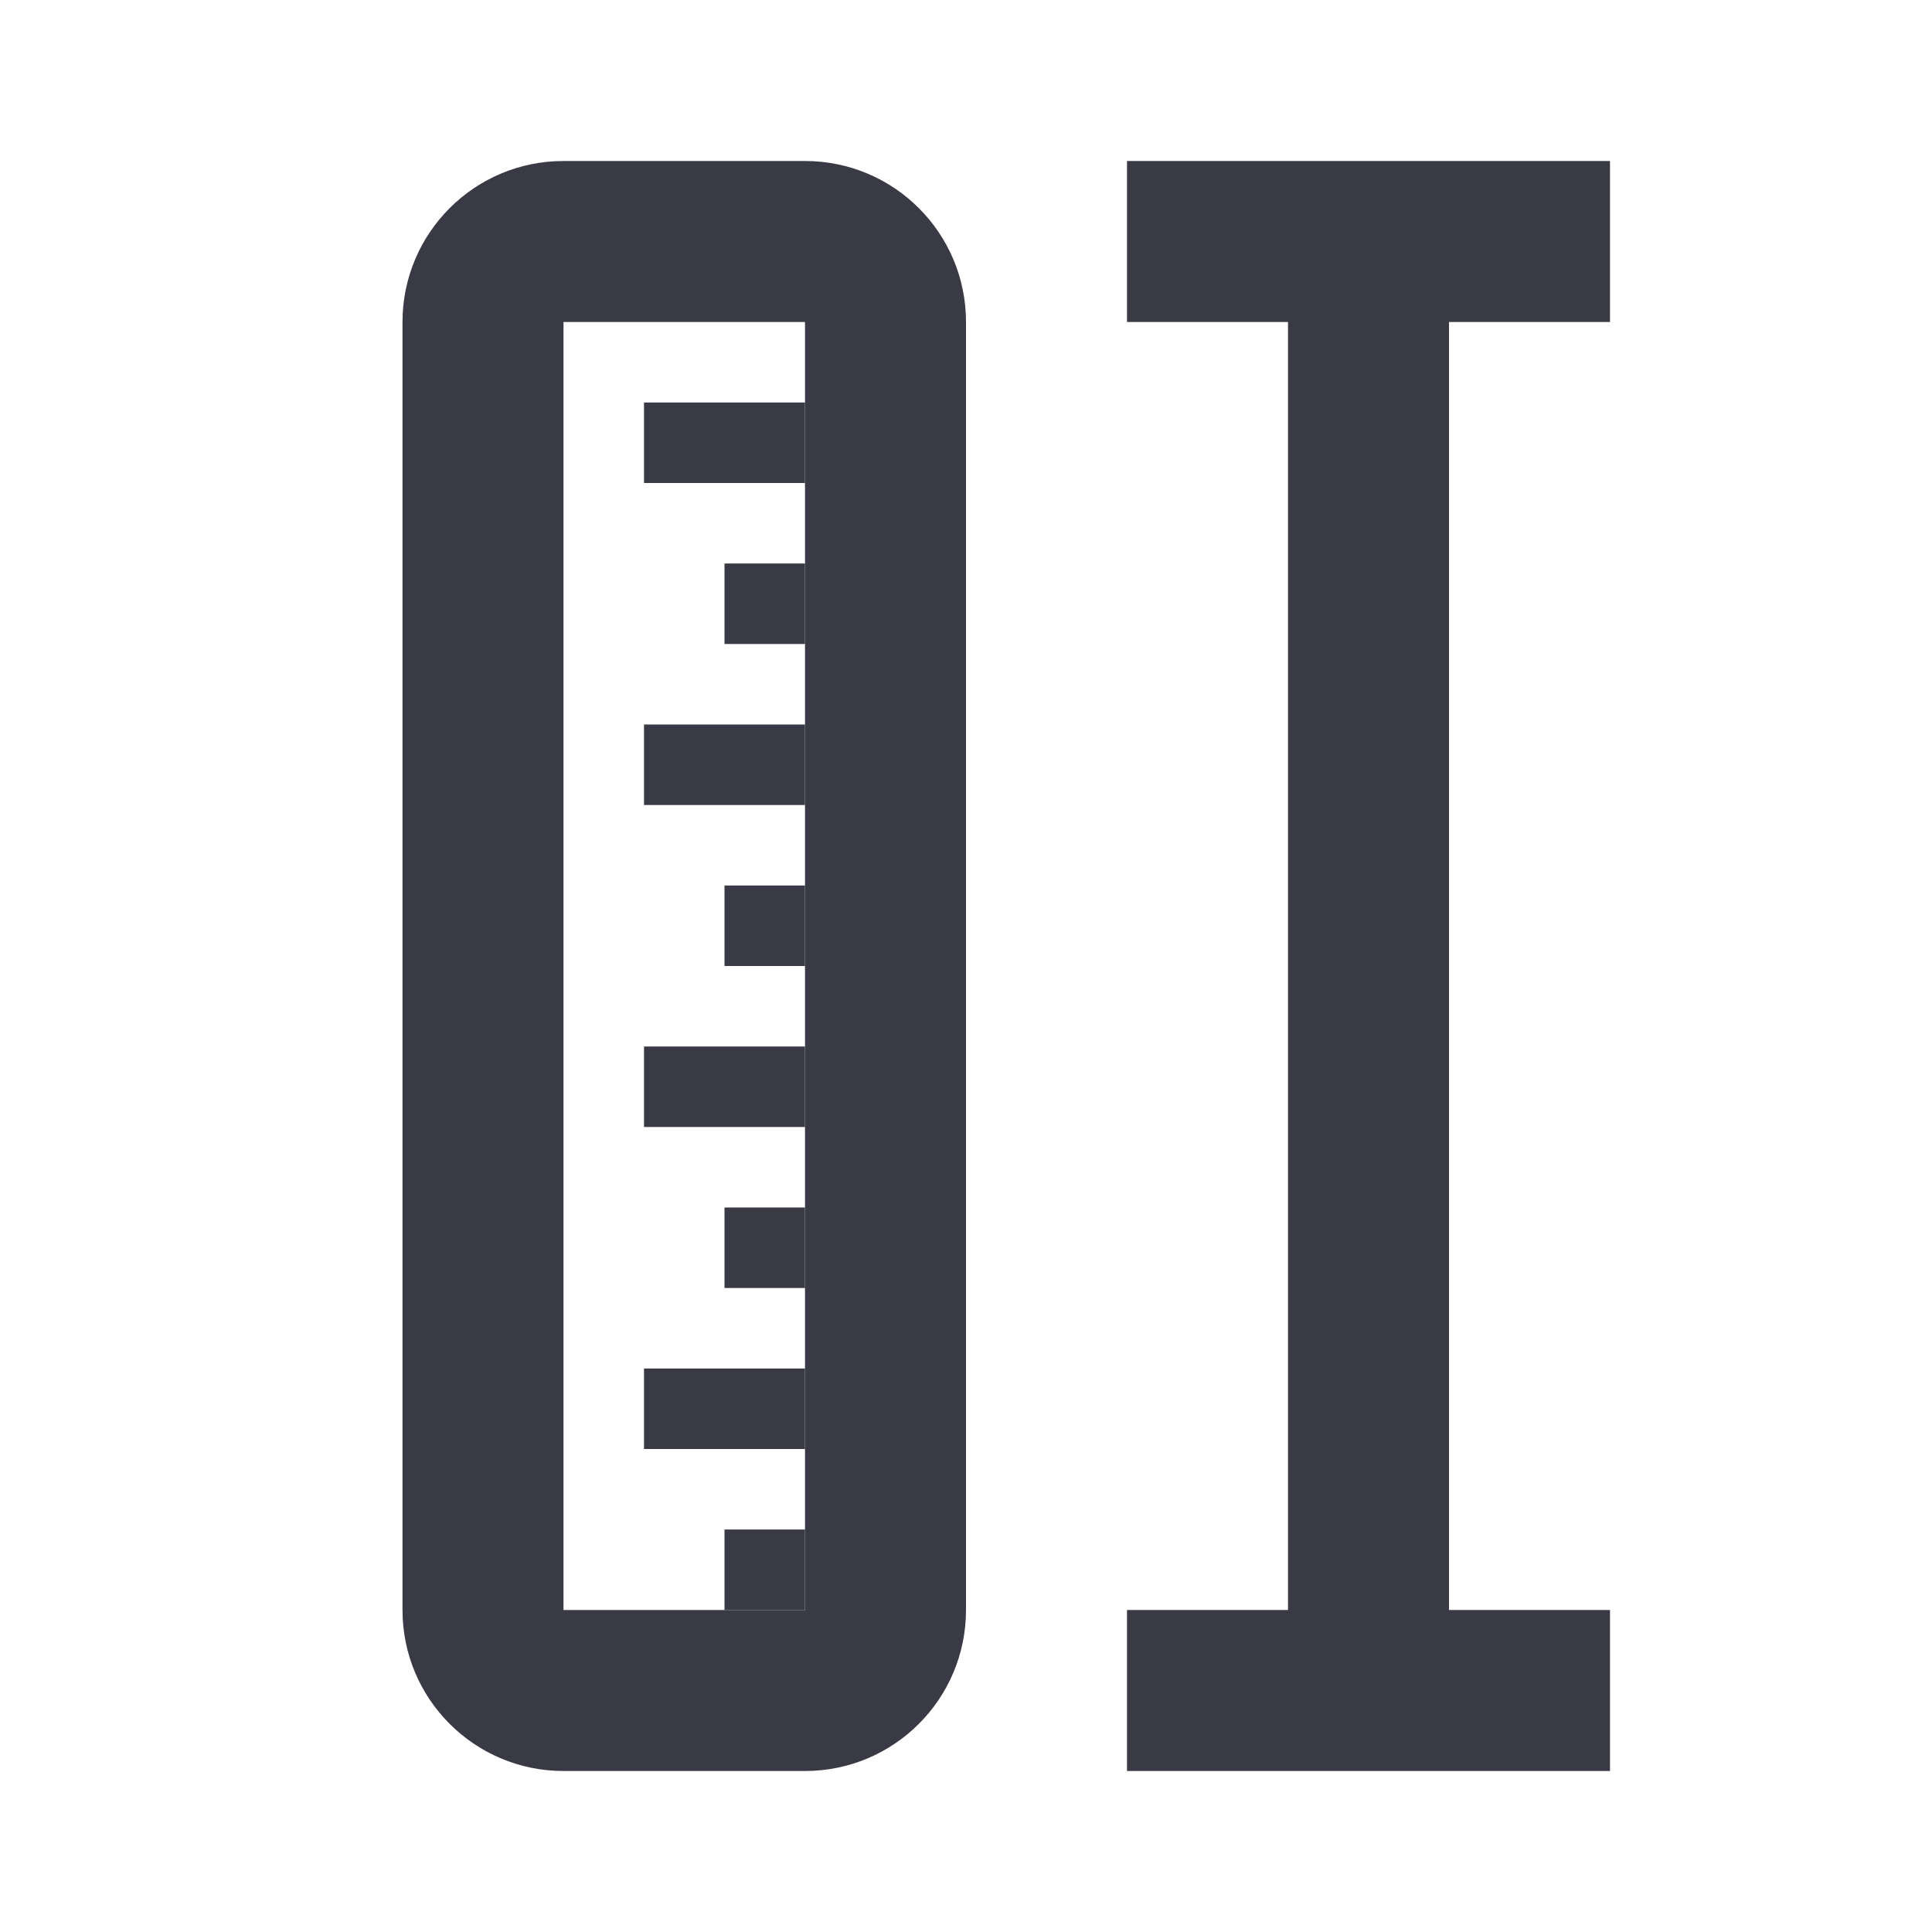
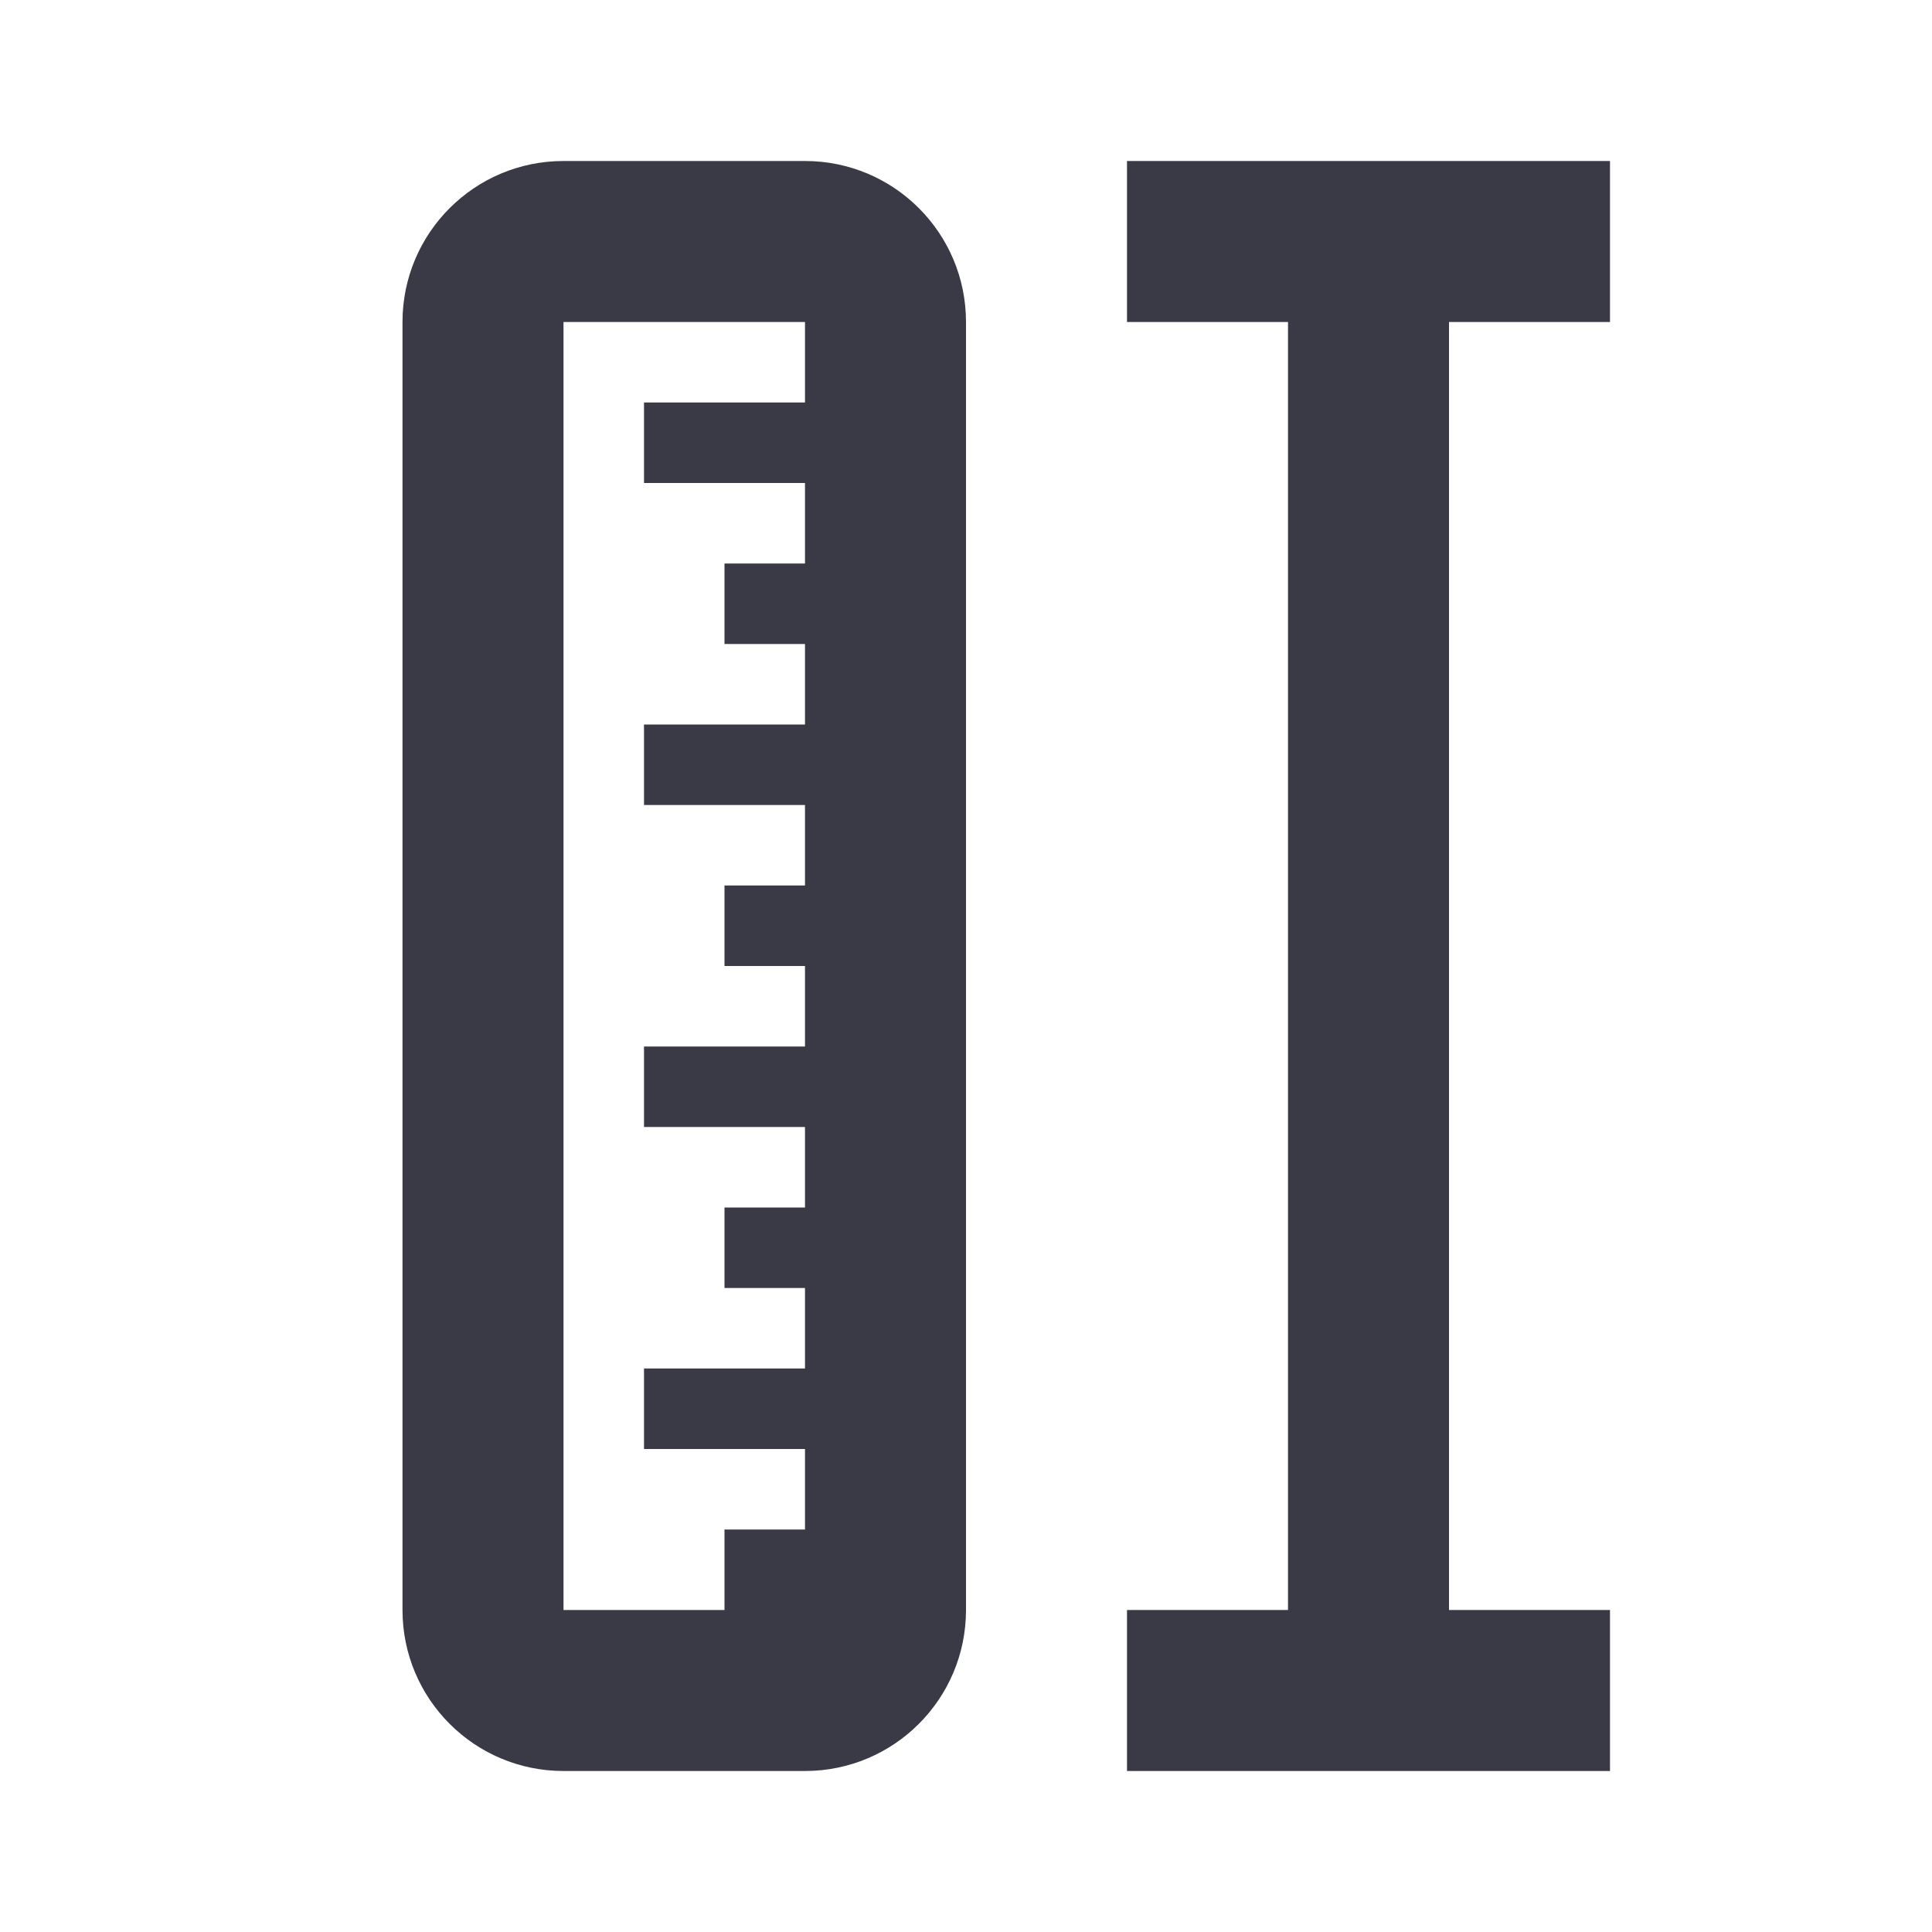
<svg xmlns="http://www.w3.org/2000/svg" width="24" height="24" viewBox="0 0 24 24" fill="none">
-   <path fill-rule="evenodd" clip-rule="evenodd" d="M10 20H7L7 4L10 4L10 20ZM7 22C5.895 22 5 21.105 5 20L5 4C5 2.895 5.895 2 7 2L10 2C11.105 2 12 2.895 12 4L12 20C12 21.105 11.105 22 10 22H7Z" fill="#3A3A47" />
-   <path d="M8 14H10V13H8L8 14Z" fill="#3A3A47" />
-   <path d="M9 12H10V11H9V12Z" fill="#3A3A47" />
-   <path d="M9 20H10V19H9V20Z" fill="#3A3A47" />
-   <path d="M8 10H10V9H8L8 10Z" fill="#3A3A47" />
-   <path d="M8 18H10V17H8L8 18Z" fill="#3A3A47" />
-   <path d="M8 6L10 6V5L8 5L8 6Z" fill="#3A3A47" />
-   <path d="M9 8H10V7H9V8Z" fill="#3A3A47" />
-   <path d="M9 16H10V15H9V16Z" fill="#3A3A47" />
-   <path d="M14 2H20V4H18V20H20V22H14V20H16V4H14V2Z" fill="#3A3A47" />
+   <path fill-rule="evenodd" clip-rule="evenodd" d="M5 20C5 21.105 5.895 22 7 22H10C11.105 22 12 21.105 12 20L12 4C12 2.895 11.105 2 10 2H7C5.895 2 5 2.895 5 4V20ZM9 19V20H7V4H10V5H8V6H10L10 7H9V8H10V9H8V10H10V11H9V12H10V13H8V14H10L10 15H9V16H10V17H8V18H10V19H9Z" fill="#3A3A47" />
+   <path d="M20 2H14V4H16V20H14V22H20V20H18V4H20V2Z" fill="#3A3A47" />
</svg>
